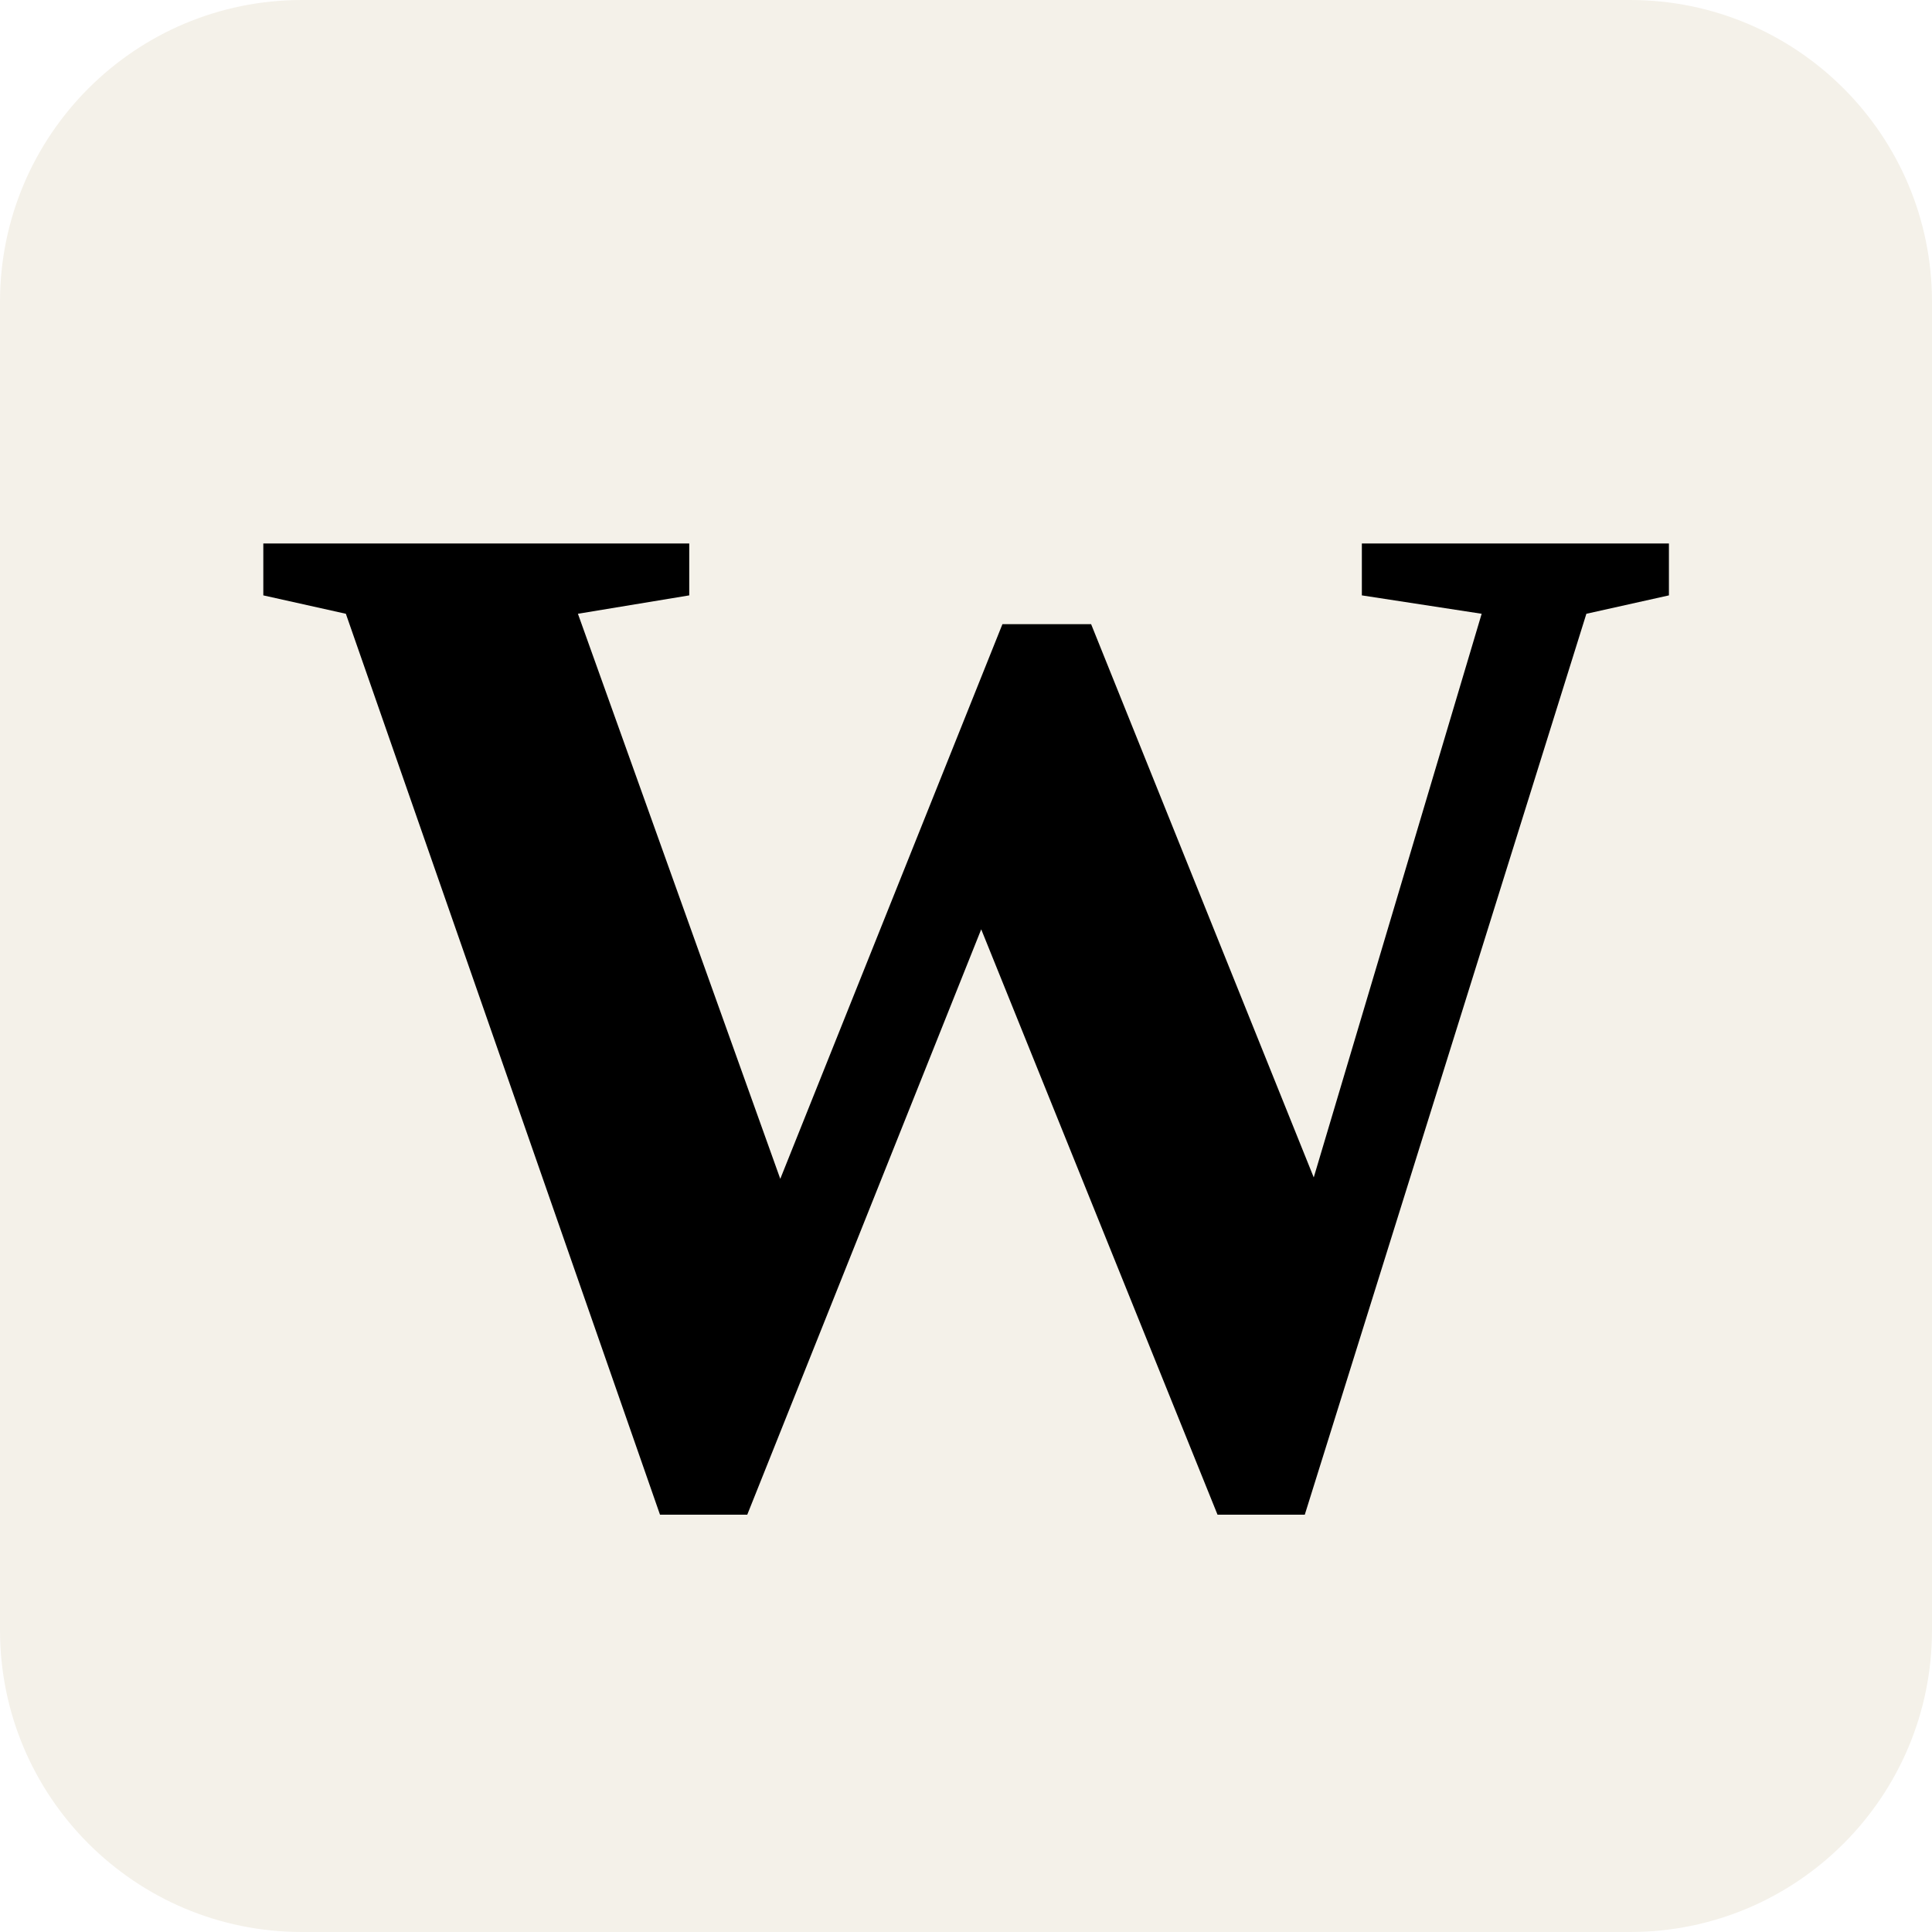
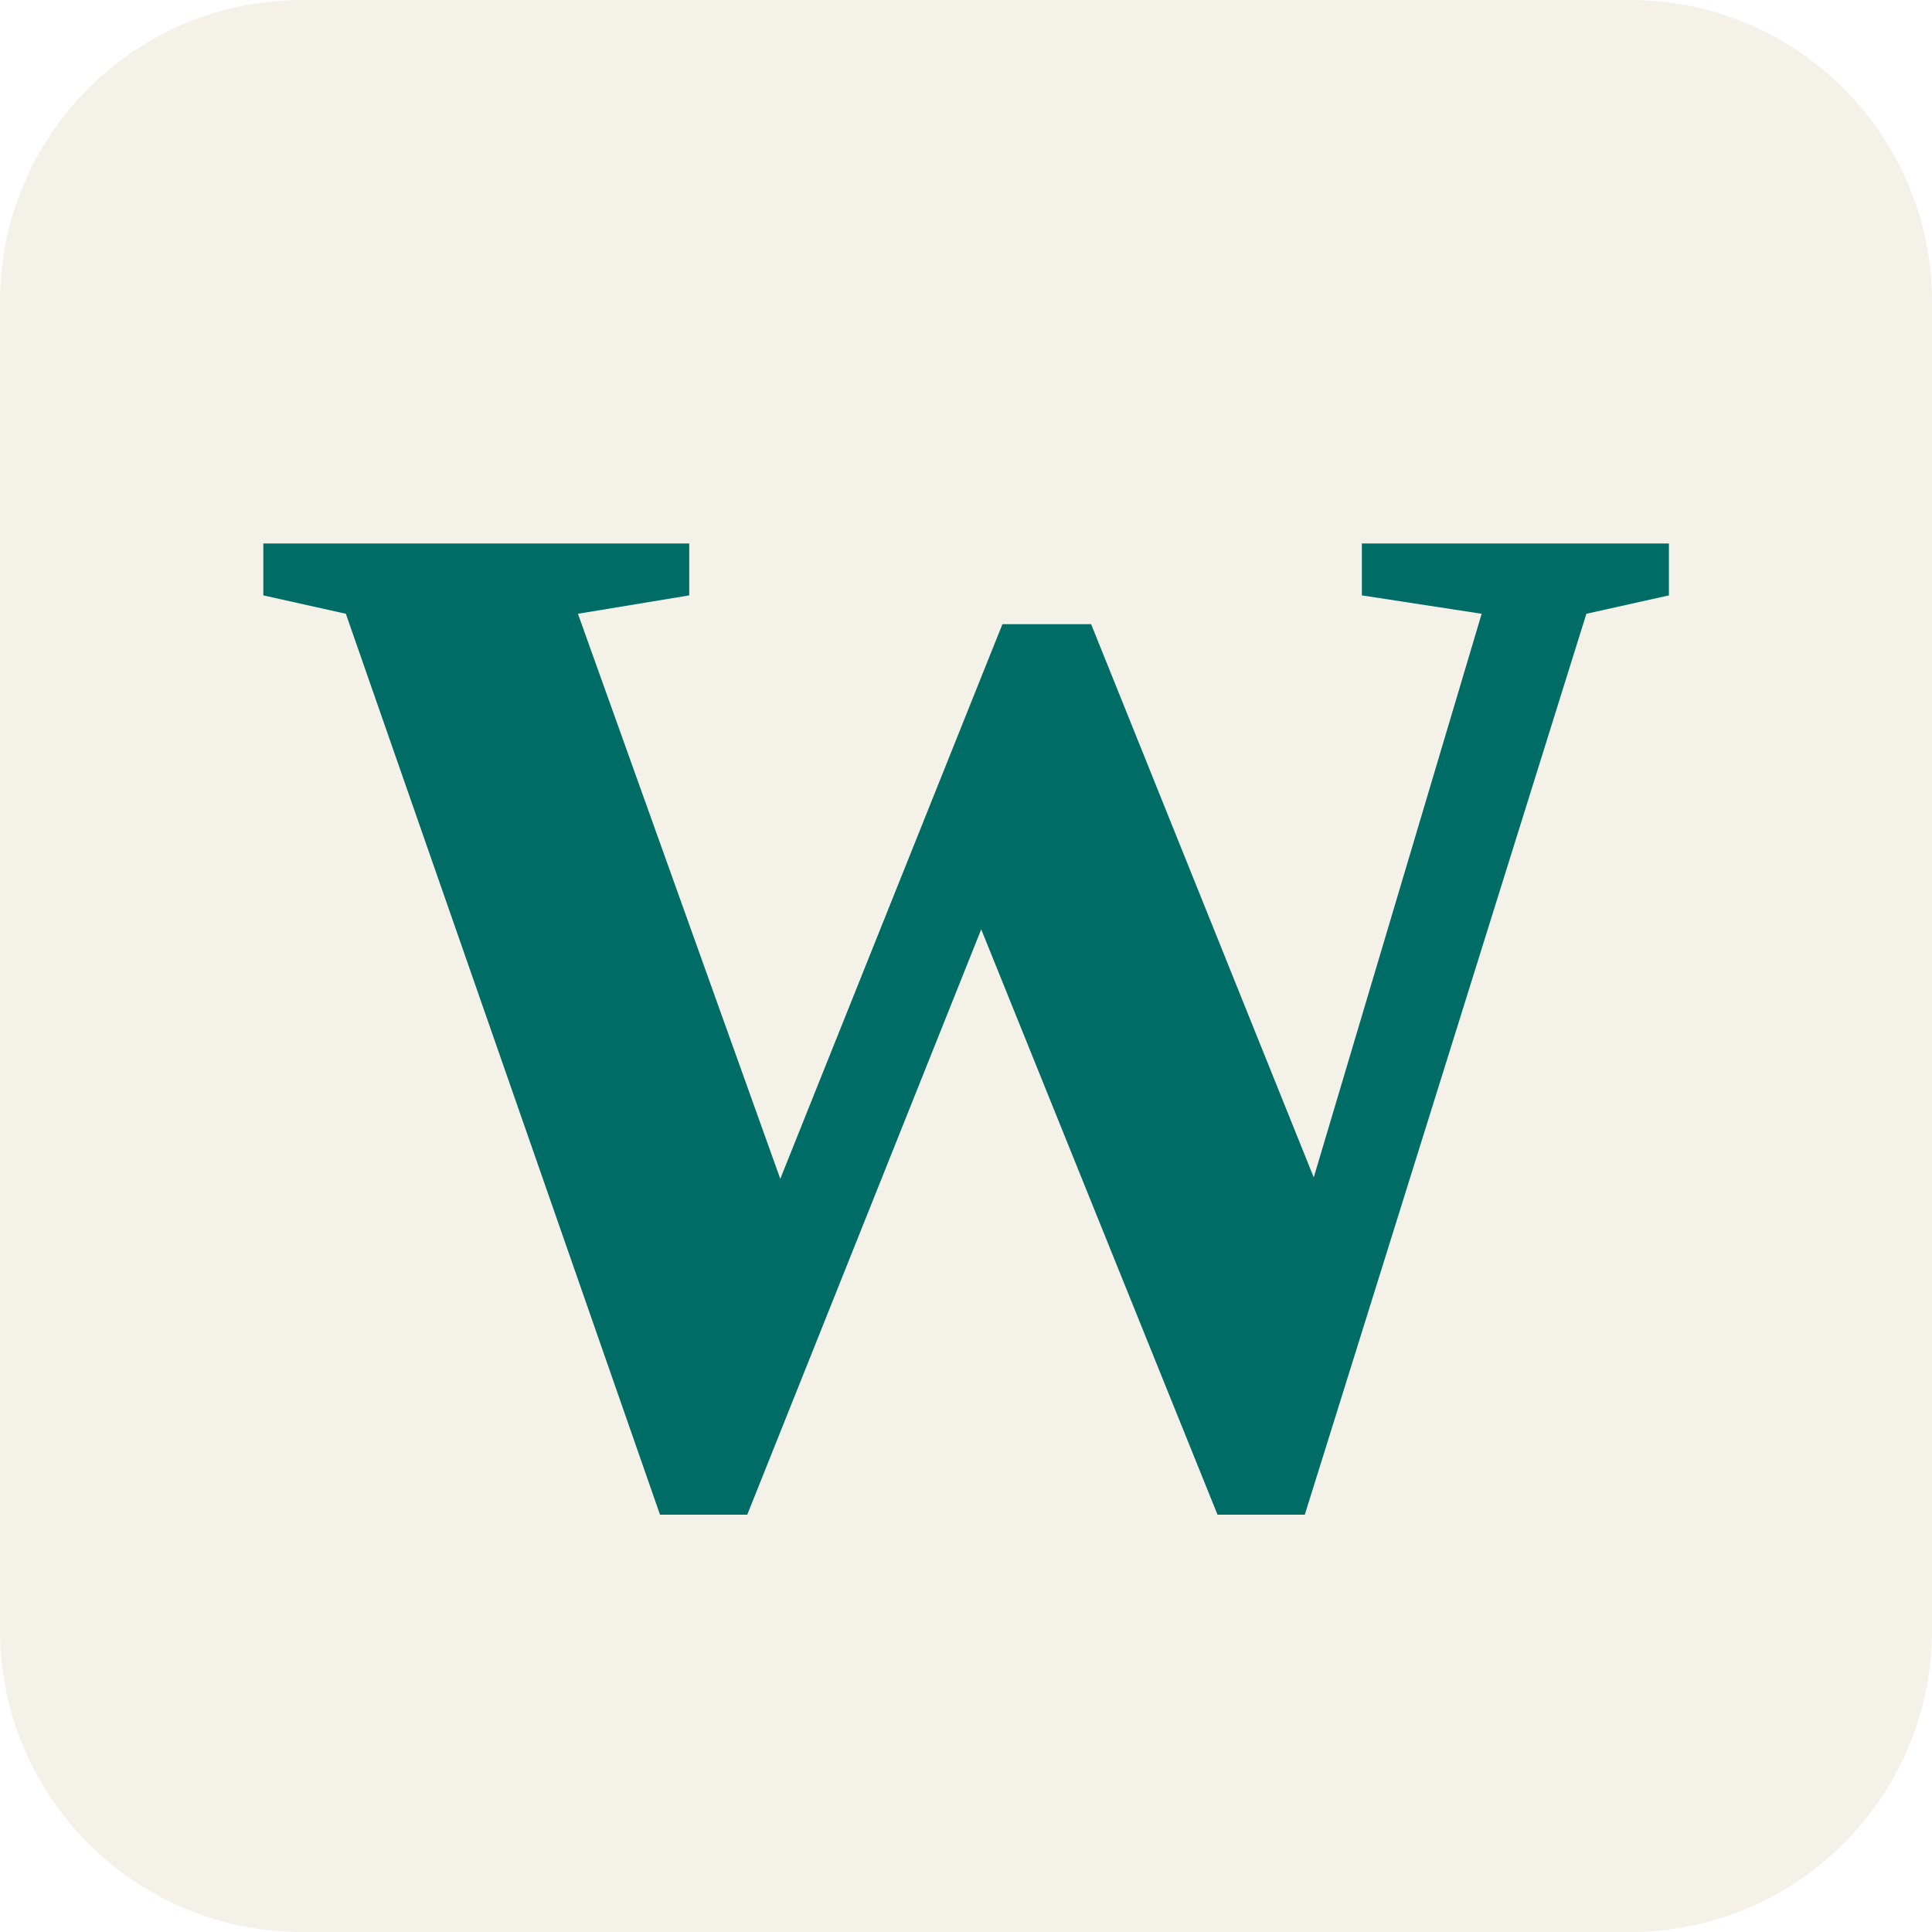
<svg xmlns="http://www.w3.org/2000/svg" viewBox="0 0 64 64">
  <rect width="64" height="64" rx="10" fill="#f4f1e9" />
-   <text x="32.035" y="49.441" fill="#000000" font-family="Georgia, 'Times New Roman', serif" font-size="48" font-weight="700" text-anchor="middle">W</text>
+   <text x="32.035" y="49.441" fill="#006c66" font-family="Georgia, 'Times New Roman', serif" font-size="48" font-weight="700" text-anchor="middle">W</text>
</svg>
